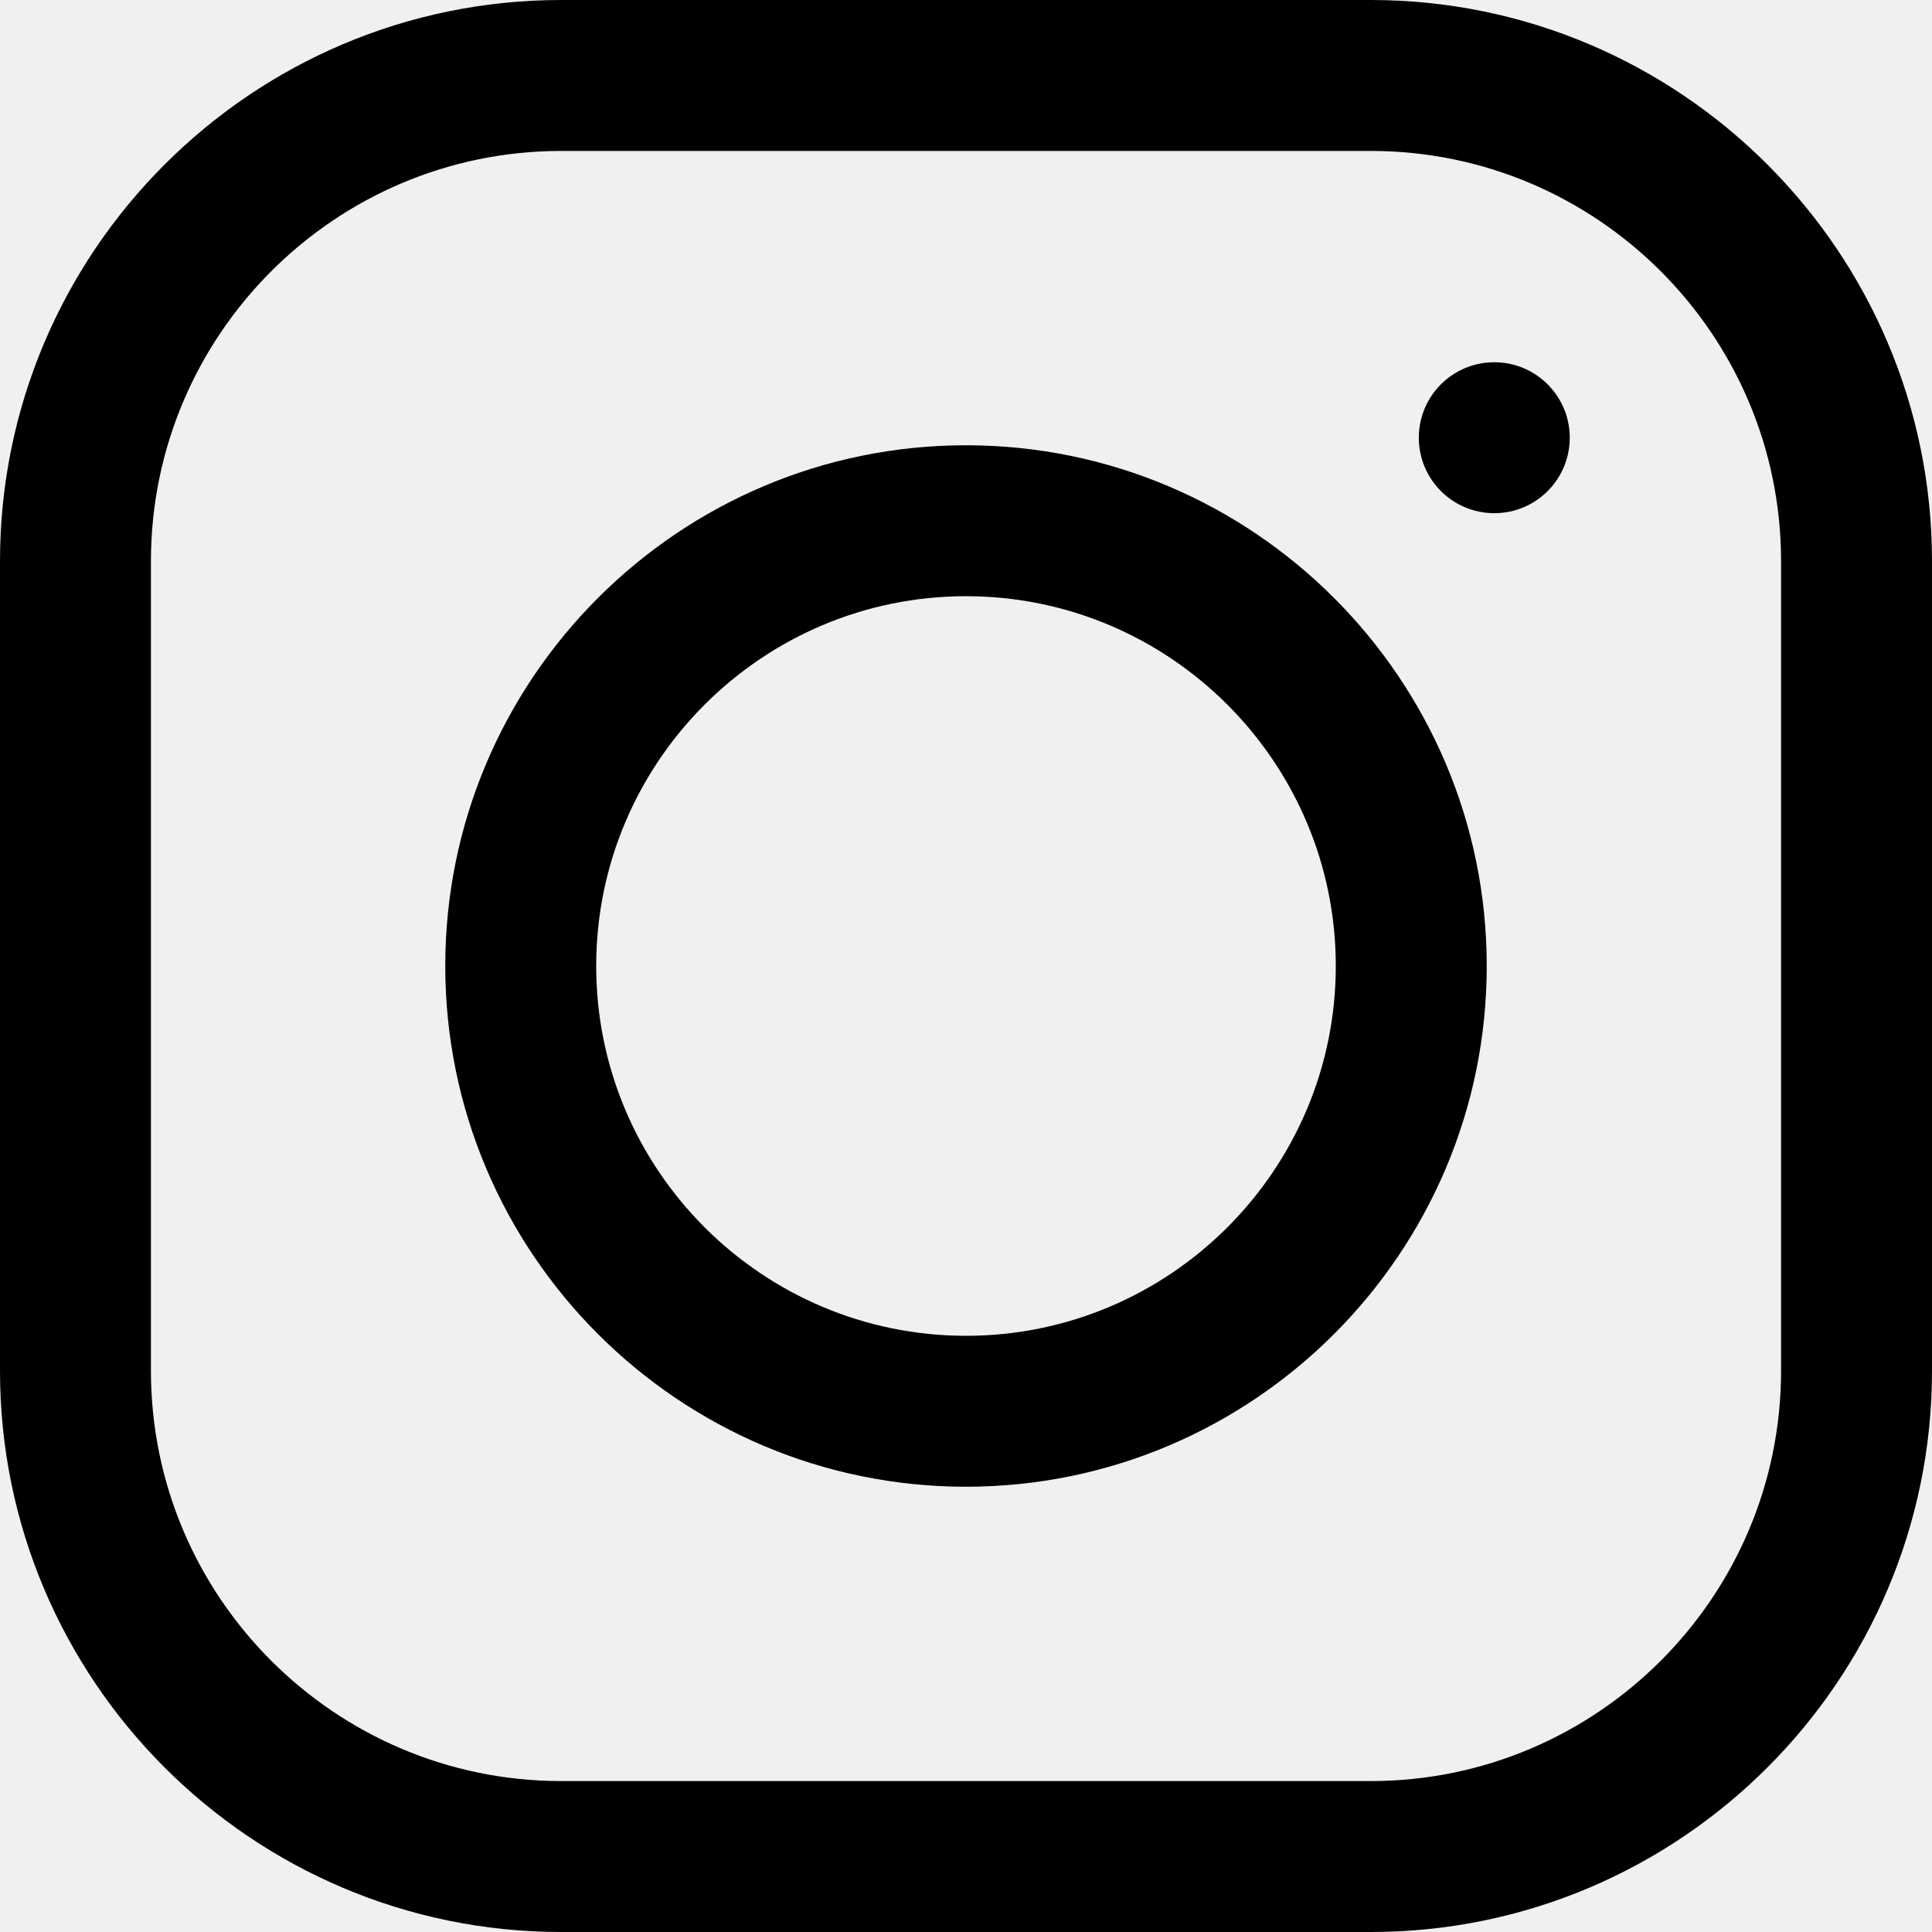
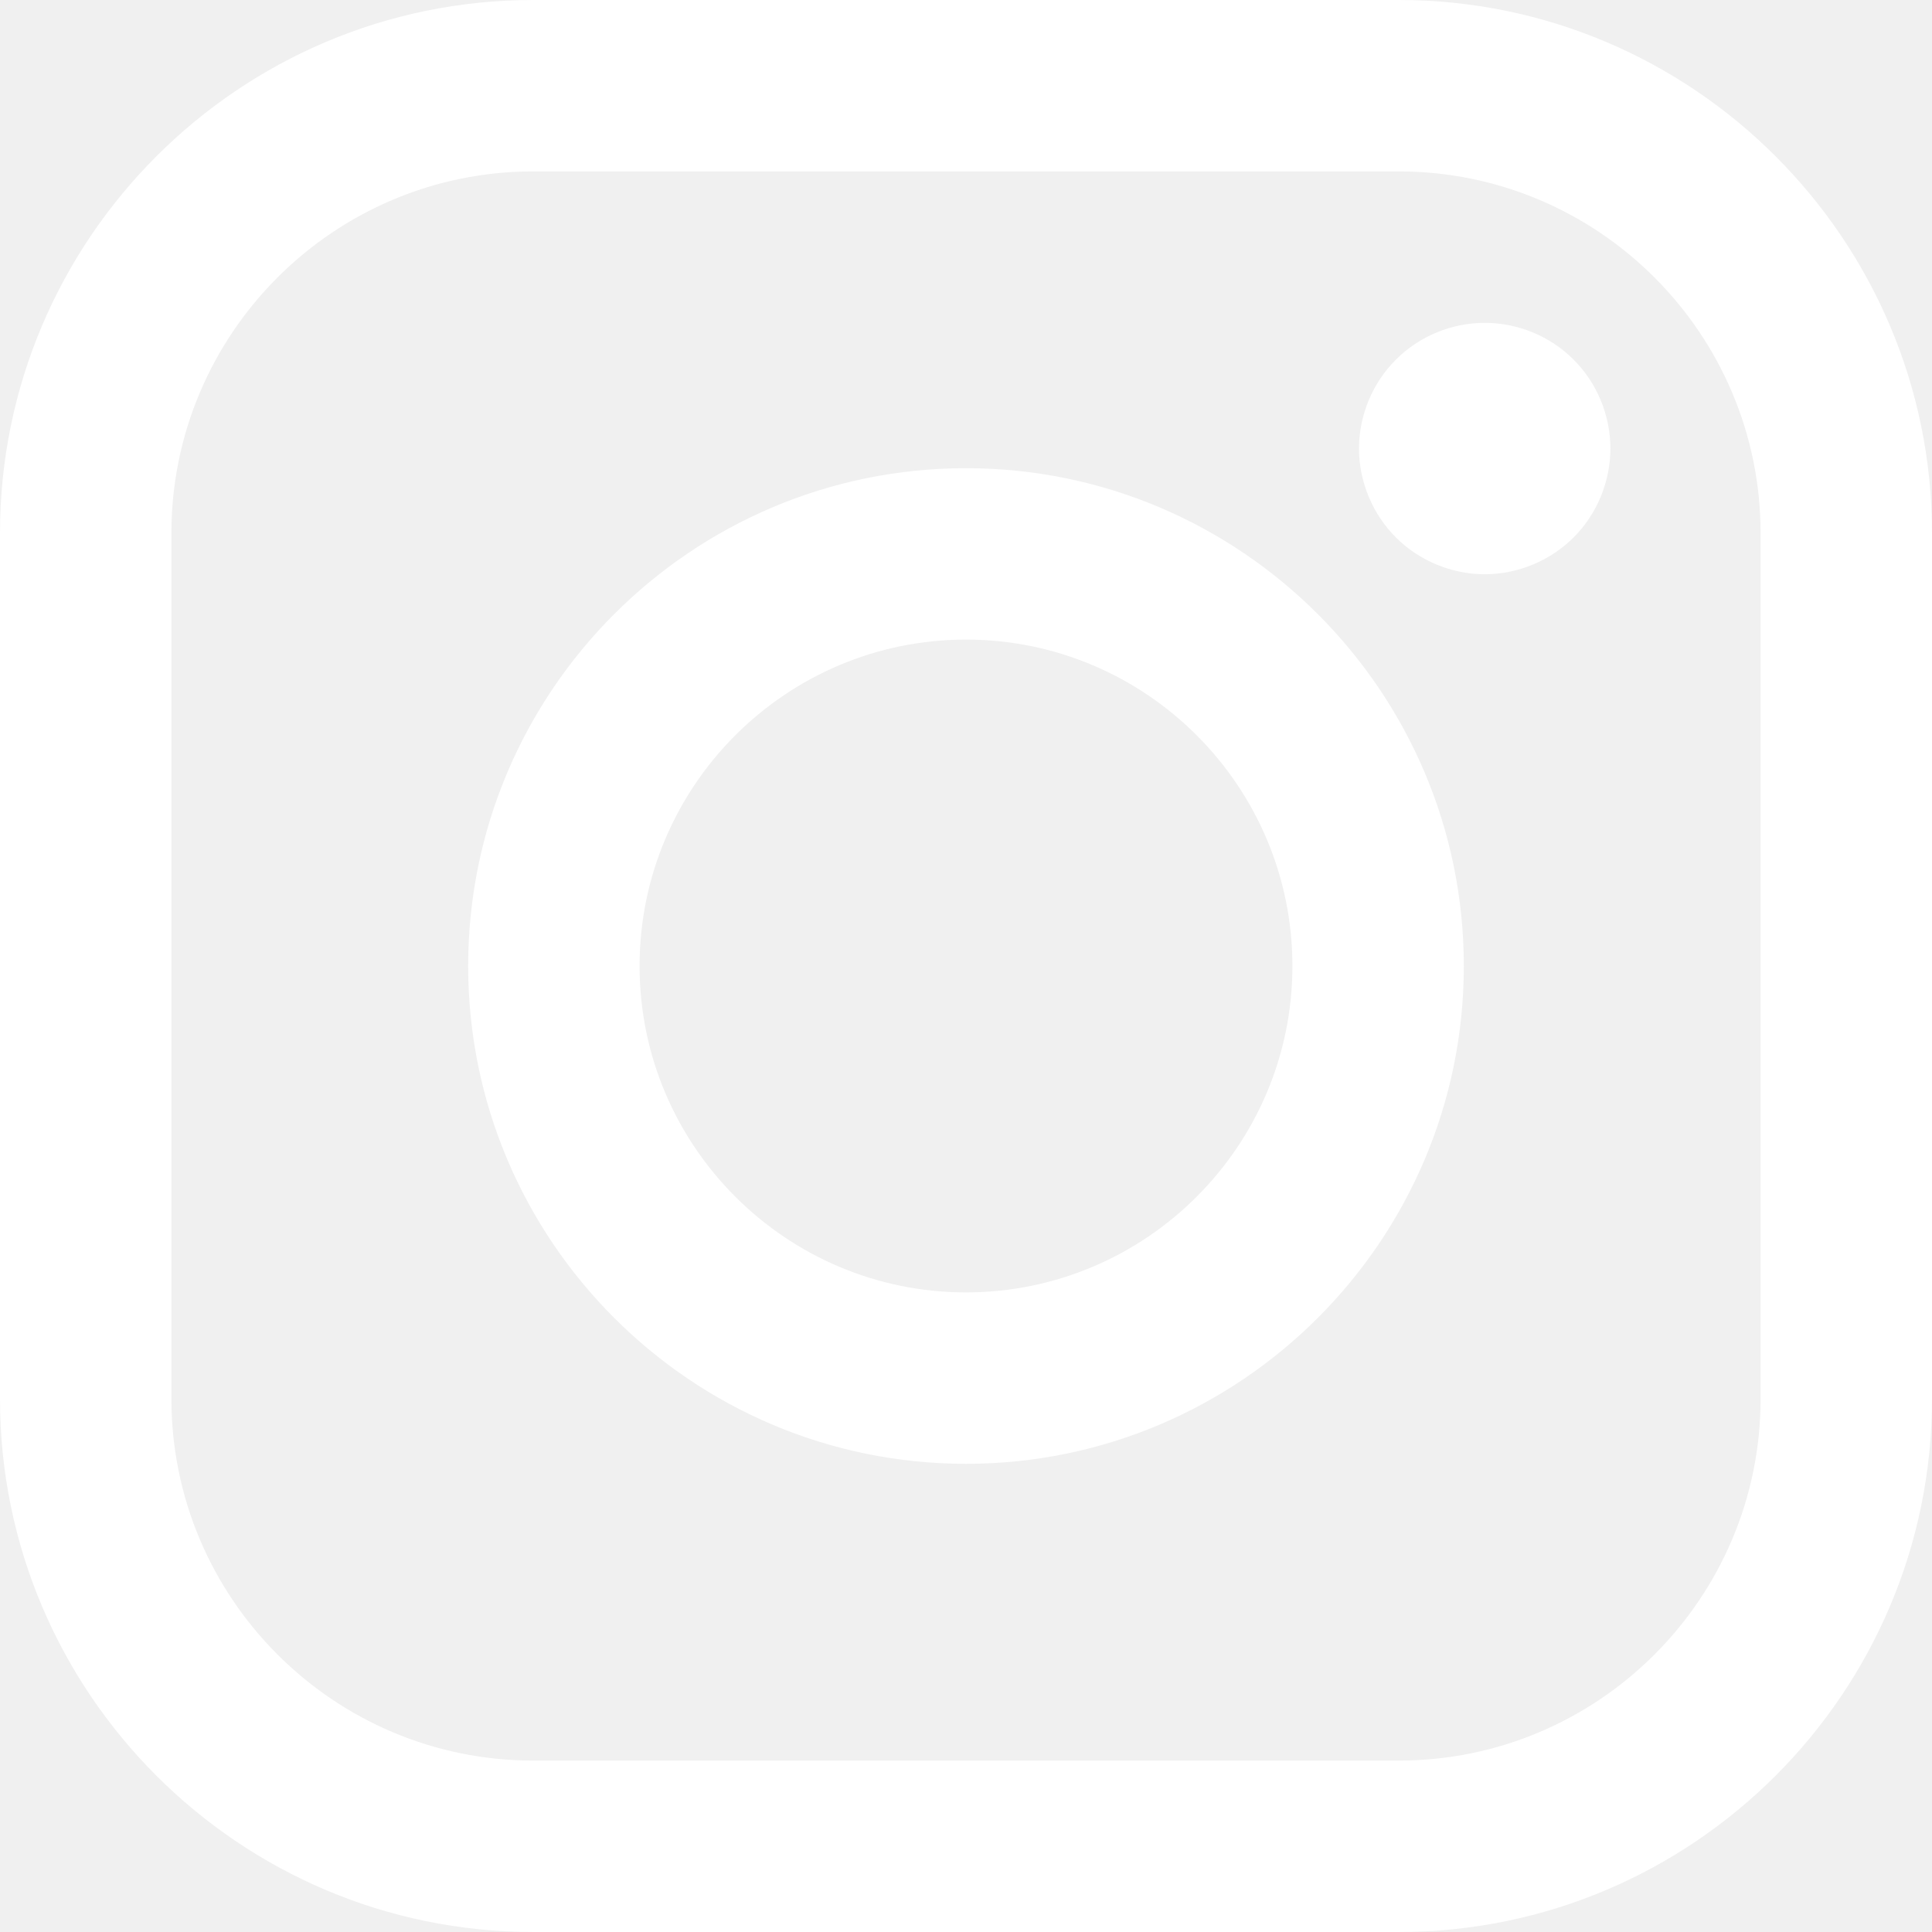
- <svg xmlns="http://www.w3.org/2000/svg" version="1.1" id="Capa_1" x="0px" y="0px" viewBox="0 0 512 512" style="enable-background:new 0 0 512 512;" xml:space="preserve">
+ <svg xmlns="http://www.w3.org/2000/svg" version="1.1" id="Layer_1" x="0px" y="0px" width="512px" height="512px" viewBox="0 0 169.063 169.063" style="enable-background:new 0 0 169.063 169.063;" xml:space="preserve">
  <g>
-     <g>
-       <path d="M363.273,0H148.728C66.719,0,0,66.719,0,148.728v214.544C0,445.281,66.719,512,148.728,512h214.544    C445.281,512,512,445.281,512,363.273V148.728C512,66.719,445.281,0,363.273,0z M472,363.272C472,423.225,423.225,472,363.273,472    H148.728C88.775,472,40,423.225,40,363.273V148.728C40,88.775,88.775,40,148.728,40h214.544C423.225,40,472,88.775,472,148.728    V363.272z" />
-     </g>
-   </g>
-   <g>
-     <g>
-       <path d="M256,118c-76.094,0-138,61.906-138,138s61.906,138,138,138s138-61.906,138-138S332.094,118,256,118z M256,354    c-54.037,0-98-43.963-98-98s43.963-98,98-98s98,43.963,98,98S310.037,354,256,354z" />
-     </g>
-   </g>
-   <g>
-     <g>
-       <circle cx="396" cy="116" r="20" />
-     </g>
+     <path d="M122.406,0H46.654C20.929,0,0,20.93,0,46.655v75.752c0,25.726,20.929,46.655,46.654,46.655h75.752   c25.727,0,46.656-20.93,46.656-46.655V46.655C169.063,20.93,148.133,0,122.406,0z M154.063,122.407   c0,17.455-14.201,31.655-31.656,31.655H46.654C29.2,154.063,15,139.862,15,122.407V46.655C15,29.201,29.2,15,46.654,15h75.752   c17.455,0,31.656,14.201,31.656,31.655V122.407z" fill="#FFFFFF" />
+     <path d="M84.531,40.97c-24.021,0-43.563,19.542-43.563,43.563c0,24.02,19.542,43.561,43.563,43.561s43.563-19.541,43.563-43.561   C128.094,60.512,108.552,40.97,84.531,40.97z M84.531,113.093c-15.749,0-28.563-12.812-28.563-28.561   c0-15.75,12.813-28.563,28.563-28.563s28.563,12.813,28.563,28.563C113.094,100.281,100.28,113.093,84.531,113.093z" fill="#FFFFFF" />
+     <path d="M129.921,28.251c-2.89,0-5.729,1.17-7.77,3.22c-2.051,2.04-3.23,4.88-3.23,7.78c0,2.891,1.18,5.73,3.23,7.78   c2.04,2.04,4.88,3.22,7.77,3.22c2.9,0,5.73-1.18,7.78-3.22c2.05-2.05,3.22-4.89,3.22-7.78c0-2.9-1.17-5.74-3.22-7.78   C135.661,29.421,132.821,28.251,129.921,28.251z" fill="#FFFFFF" />
  </g>
  <g>
</g>
  <g>
</g>
  <g>
</g>
  <g>
</g>
  <g>
</g>
  <g>
</g>
  <g>
</g>
  <g>
</g>
  <g>
</g>
  <g>
</g>
  <g>
</g>
  <g>
</g>
  <g>
</g>
  <g>
</g>
  <g>
</g>
</svg>
